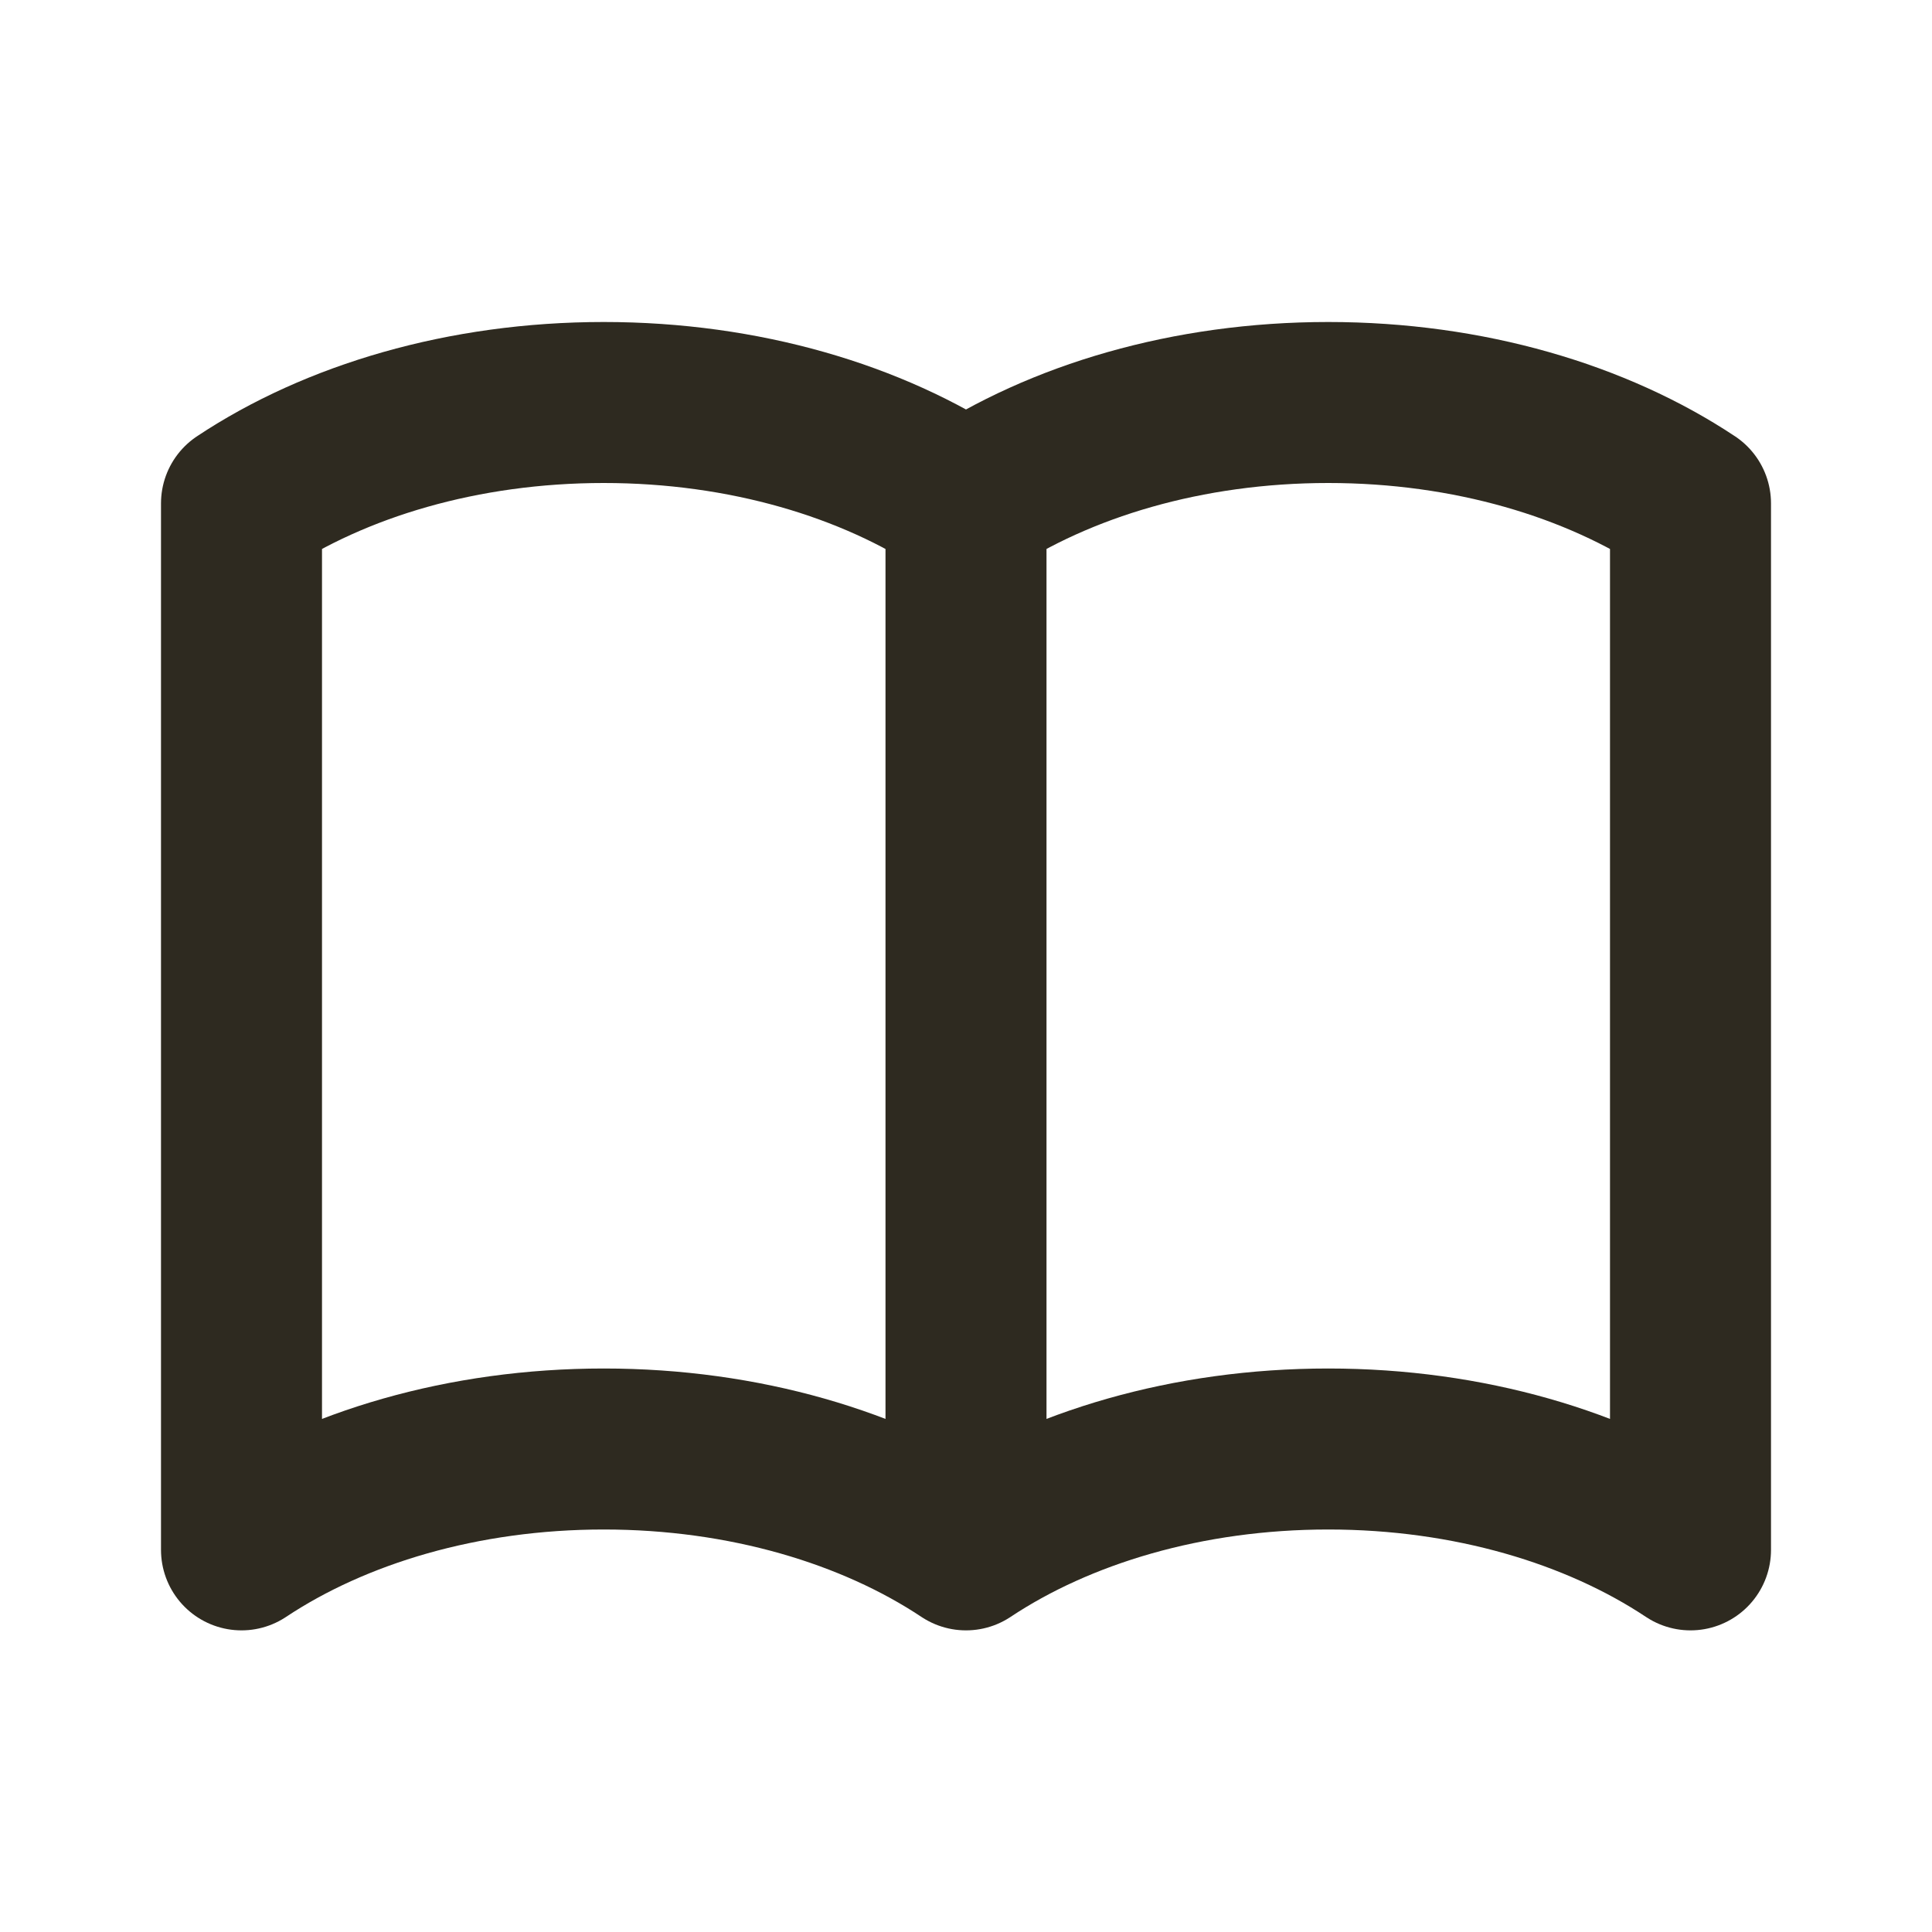
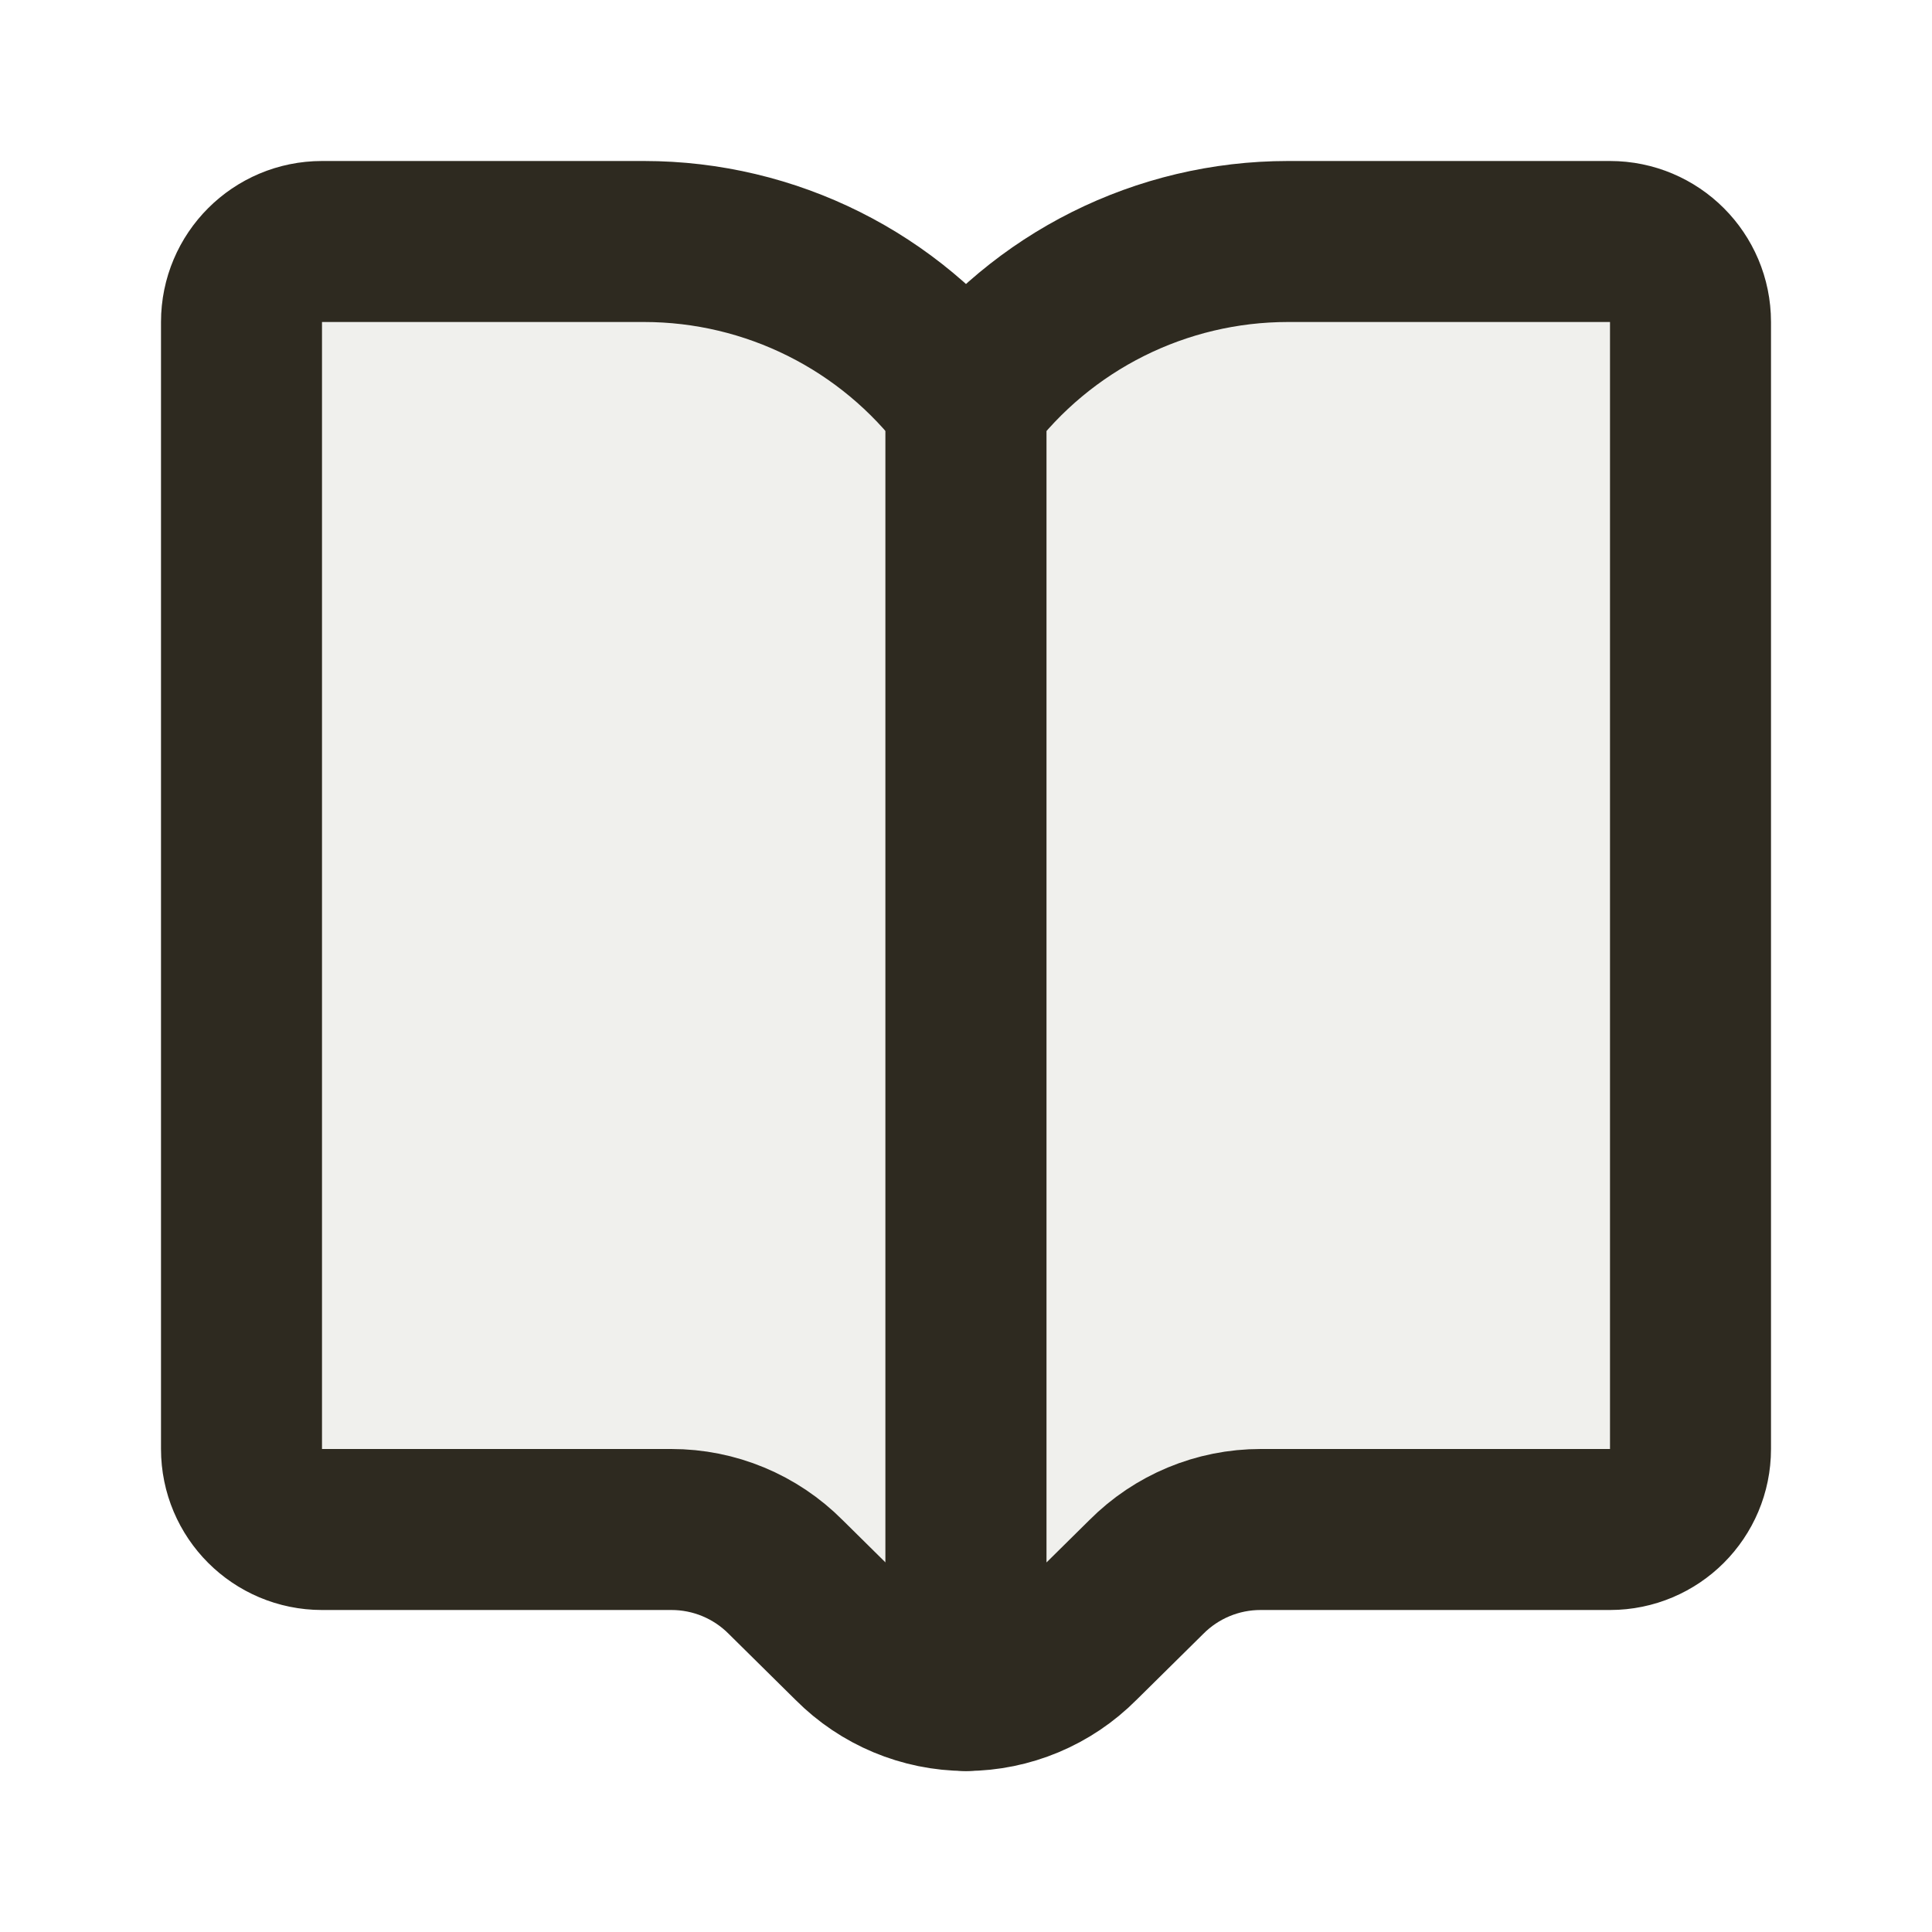
- <svg xmlns="http://www.w3.org/2000/svg" width="24" height="24" viewBox="0 0 24 24" fill="none">
-   <path d="M12 6.253V19.253M12 6.253C10.832 5.477 9.246 5 7.5 5C5.754 5 4.168 5.477 3 6.253V19.253C4.168 18.477 5.754 18 7.5 18C9.246 18 10.832 18.477 12 19.253M12 6.253C13.168 5.477 14.754 5 16.5 5C18.247 5 19.832 5.477 21 6.253V19.253C19.832 18.477 18.247 18 16.5 18C14.754 18 13.168 18.477 12 19.253" stroke="#2E2A20" stroke-width="2" stroke-linecap="round" stroke-linejoin="round" />
+ <svg xmlns="http://www.w3.org/2000/svg" viewBox="0 0 24 24">
+   <g>
+     <path stroke-width="2" stroke-linecap="round" stroke-linejoin="round" fill="#F0F0ED" stroke="#2E2A20" d="M12 21a2 2 0 0 1-1.41-.59l-.83-.82A2 2 0 0 0 8.34 19H4a1 1 0 0 1-1-1V4a1 1 0 0 1 1-1h4a5 5 0 0 1 4 2v16z" />
+     <path stroke-width="2" stroke-linecap="round" stroke-linejoin="round" fill="#F0F0ED" stroke="#2E2A20" d="M12 21V5a5 5 0 0 1 4-2h4a1 1 0 0 1 1 1v14a1 1 0 0 1-1 1h-4.34a2 2 0 0 0-1.42.59l-.83.82A2 2 0 0 1 12 21z" />
+   </g>
</svg>
